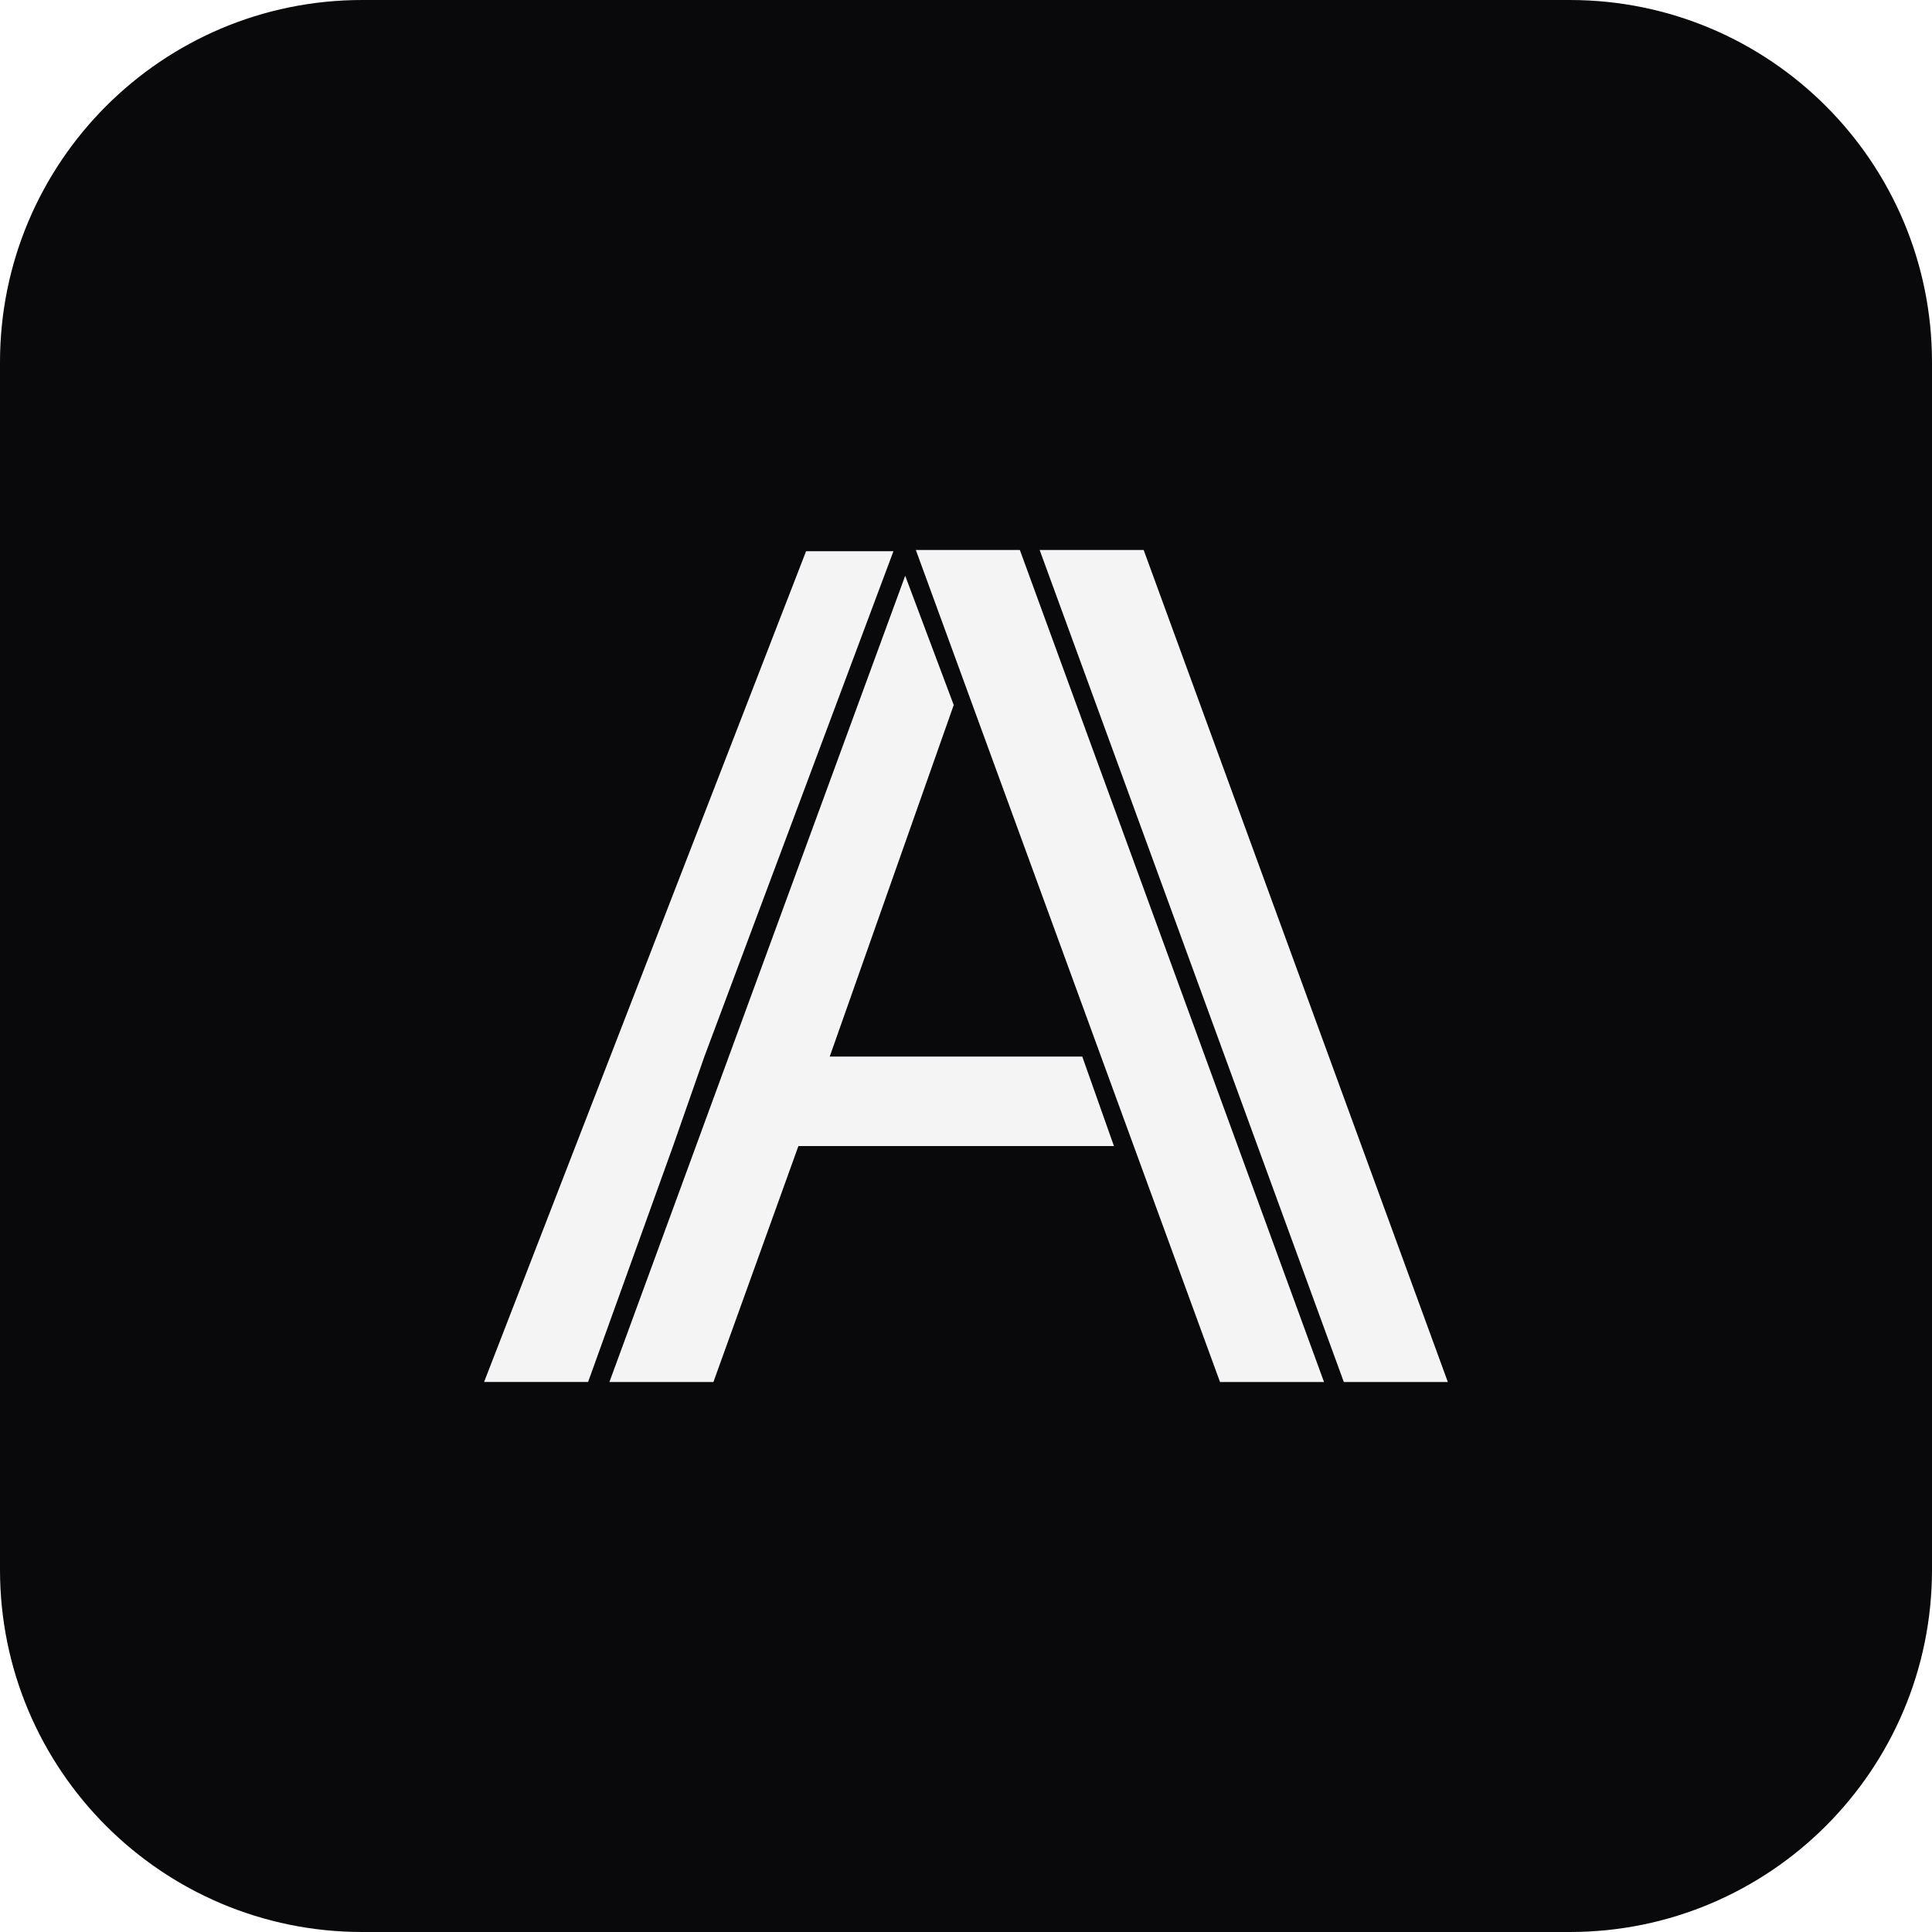
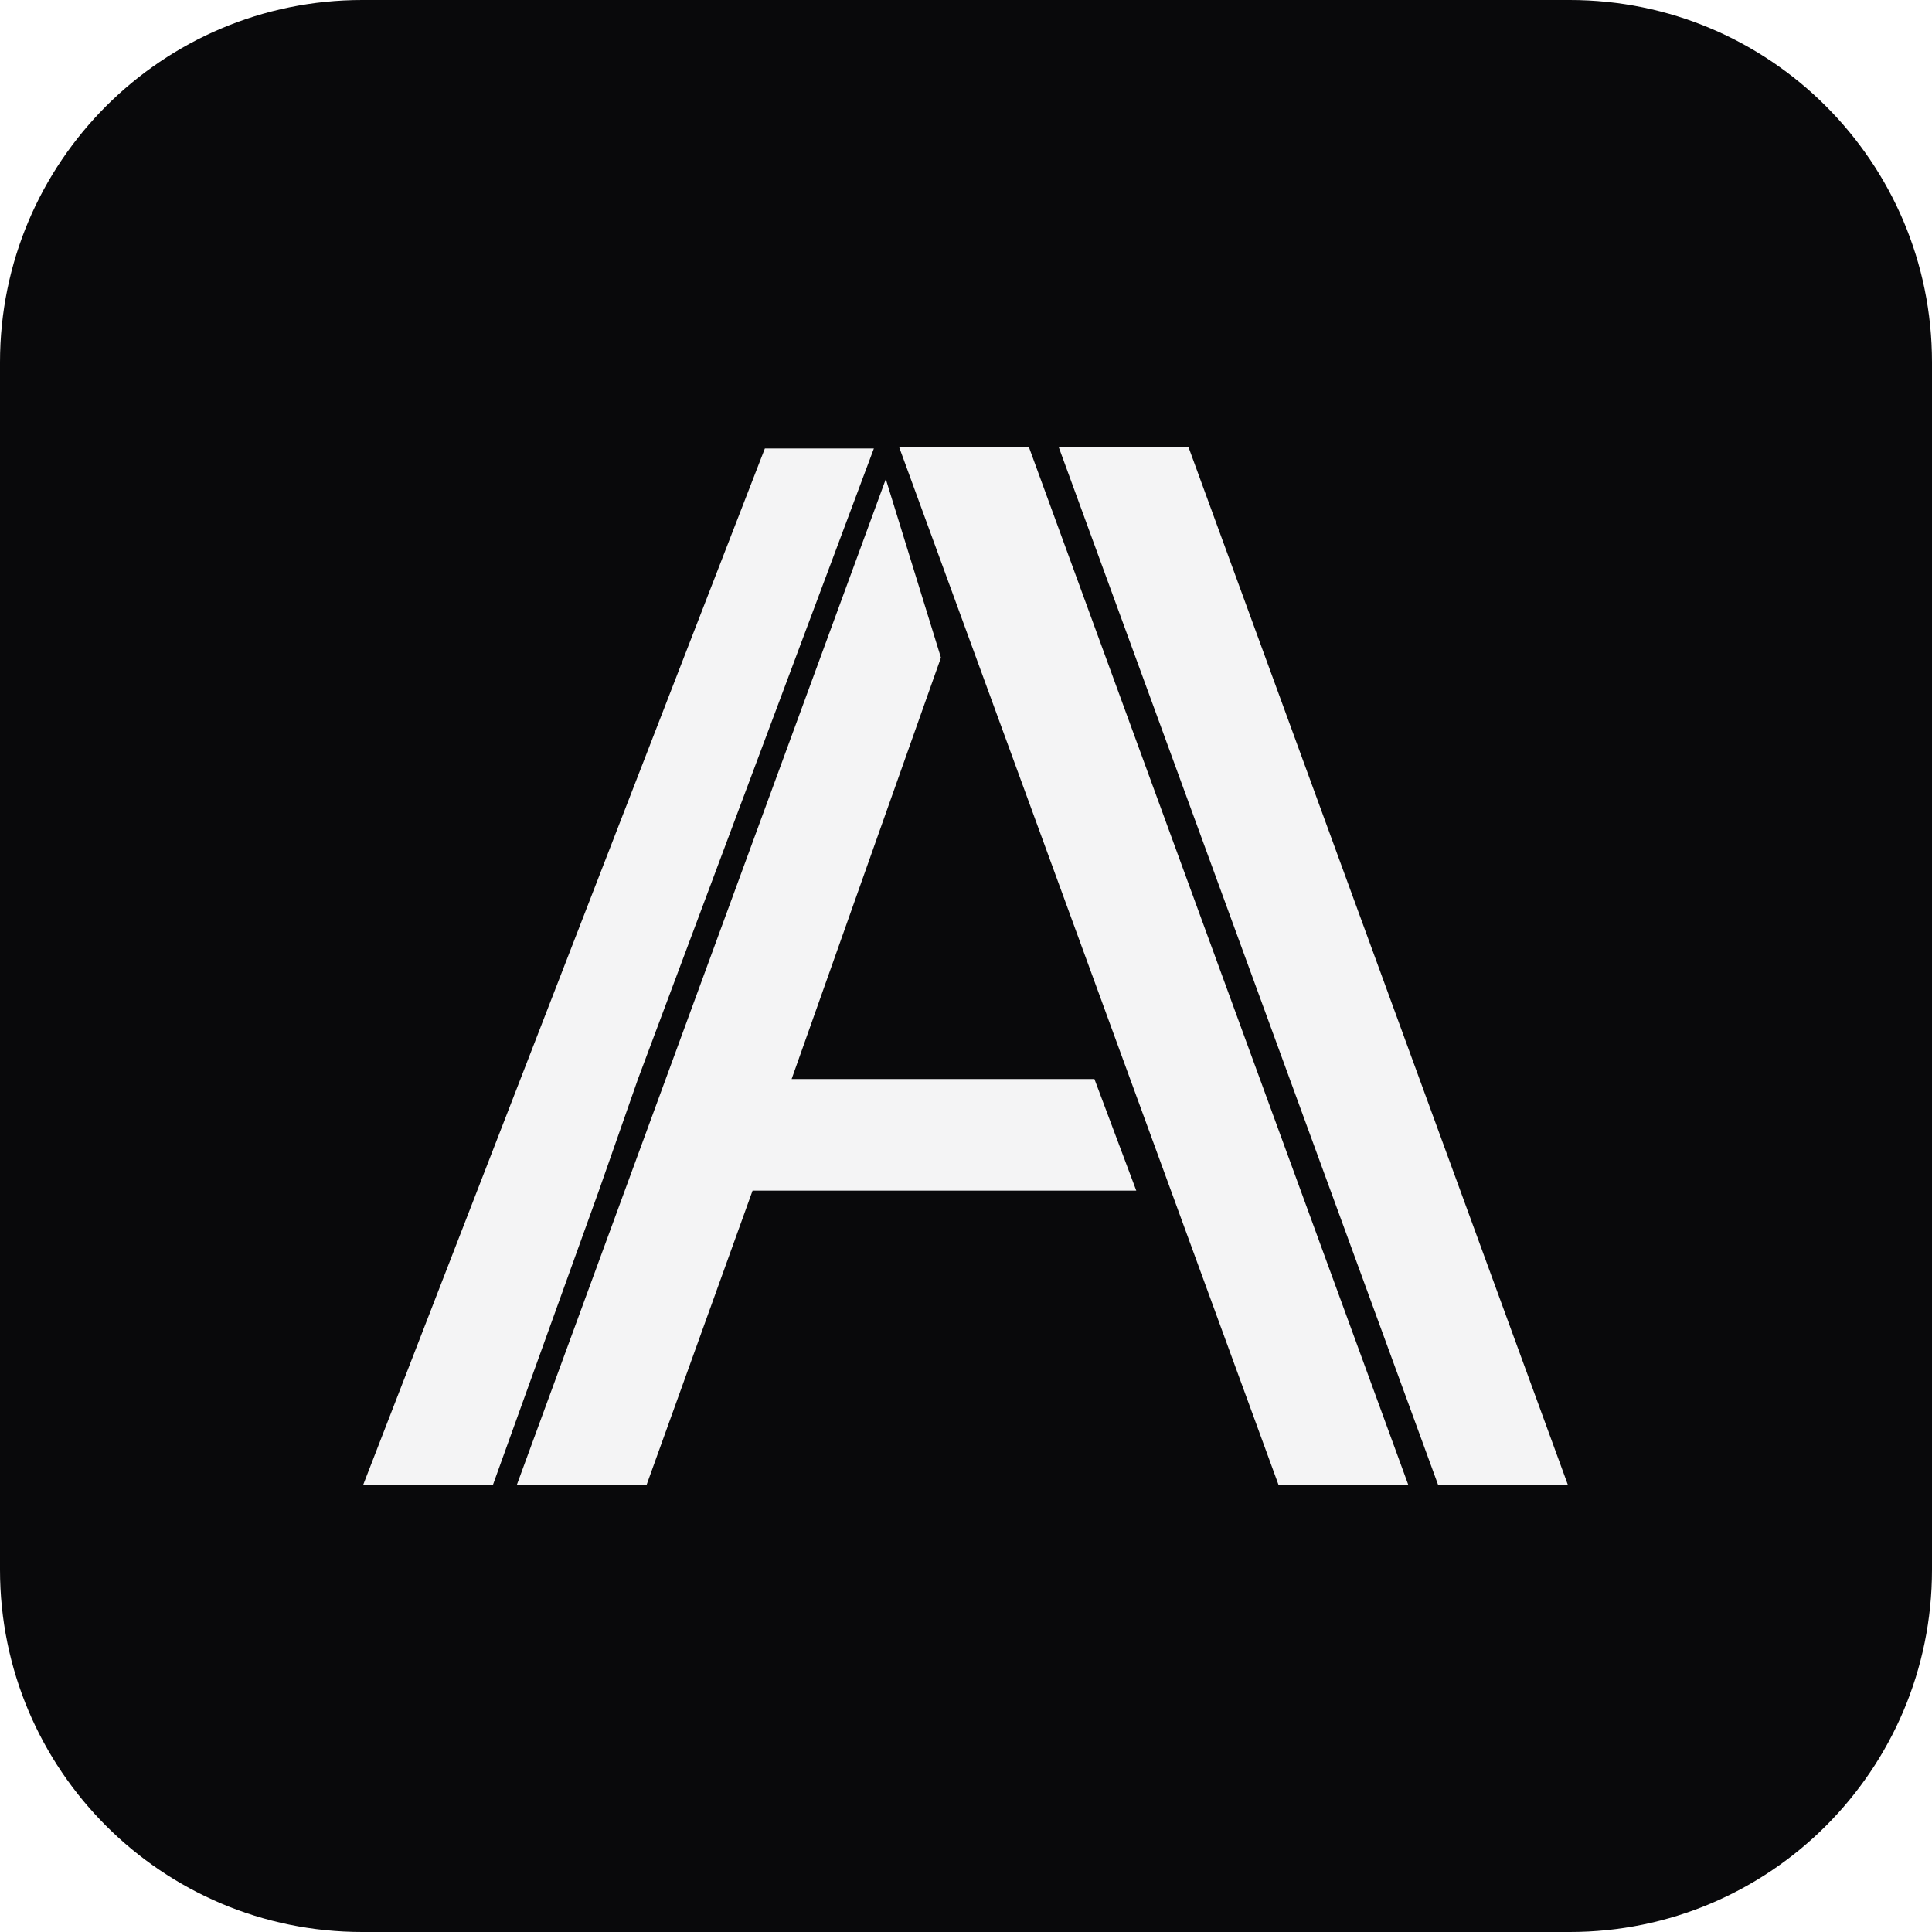
<svg xmlns="http://www.w3.org/2000/svg" width="32" height="32" viewBox="0 0 32 32" fill="none">
  <rect width="32" height="32" rx="6" fill="#09090b" />
-   <g transform="translate(16, 16) scale(0.0214, 0.0214) translate(-374, -323)">
-     <path d="M464 393.113L488.5 462.36H244.285L178.5 645H98L326.942 20.964L364.5 121L268.521 393.113H464Z" fill="#f4f4f5" />
-     <path d="M335.172 1H415.672L651.113 645H570.613L335.172 1Z" fill="#f4f4f5" />
-     <path d="M171.521 393.085L147.285 462.332L81.5 644.972H1L250.228 1.966H317.848L171.521 393.085Z" fill="#f4f4f5" />
-     <path d="M431 1H511.5L746.941 645H666.441L431 1Z" fill="#f4f4f5" />
+   <g transform="translate(16, 16) scale(0.0267, 0.0267) translate(-600, -600)">
+     <path d="M679.667 670.113L705.635 739.36H467.597L401.812 922H321.312L550.254 297.964L584.452 408.704L491.834 670.113H679.667Z" fill="#f4f4f5" />
+     <path d="M558.484 278H638.984L874.425 922H793.925L558.484 278Z" fill="#f4f4f5" />
+     <path d="M396.521 670.085L372.285 739.332L306.5 921.972H226L475.228 278.966H542.848L396.521 670.085Z" fill="#f4f4f5" />
+     <path d="M657.48 278H737.98L973.421 922H892.921L657.48 278Z" fill="#f4f4f5" />
  </g>
</svg>
